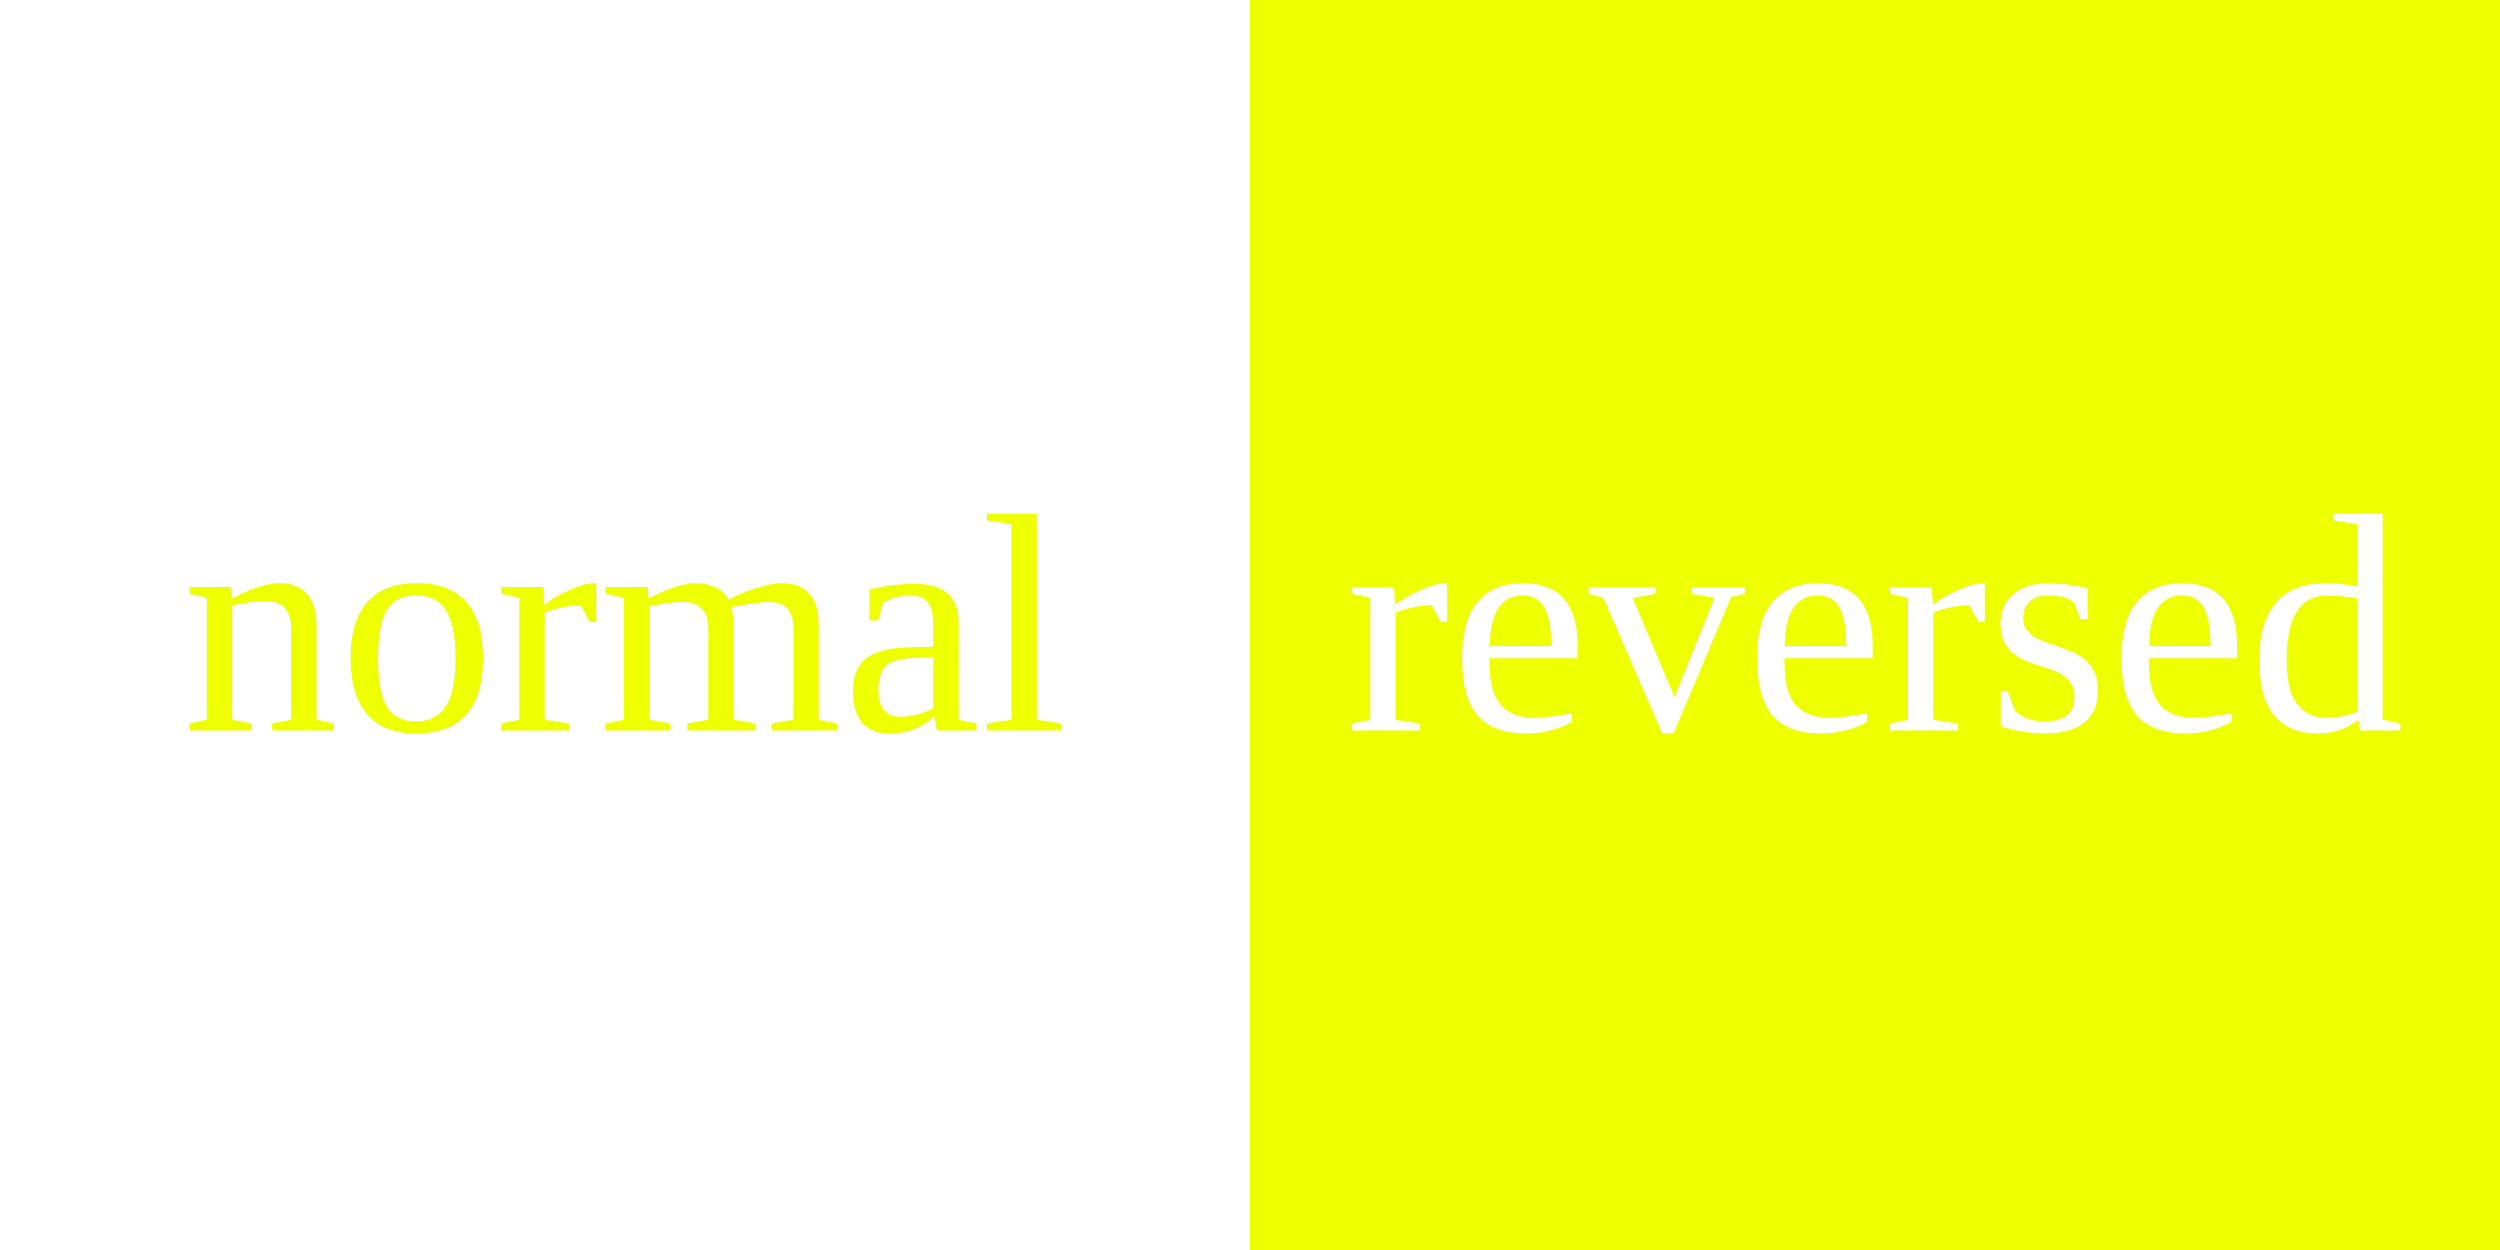
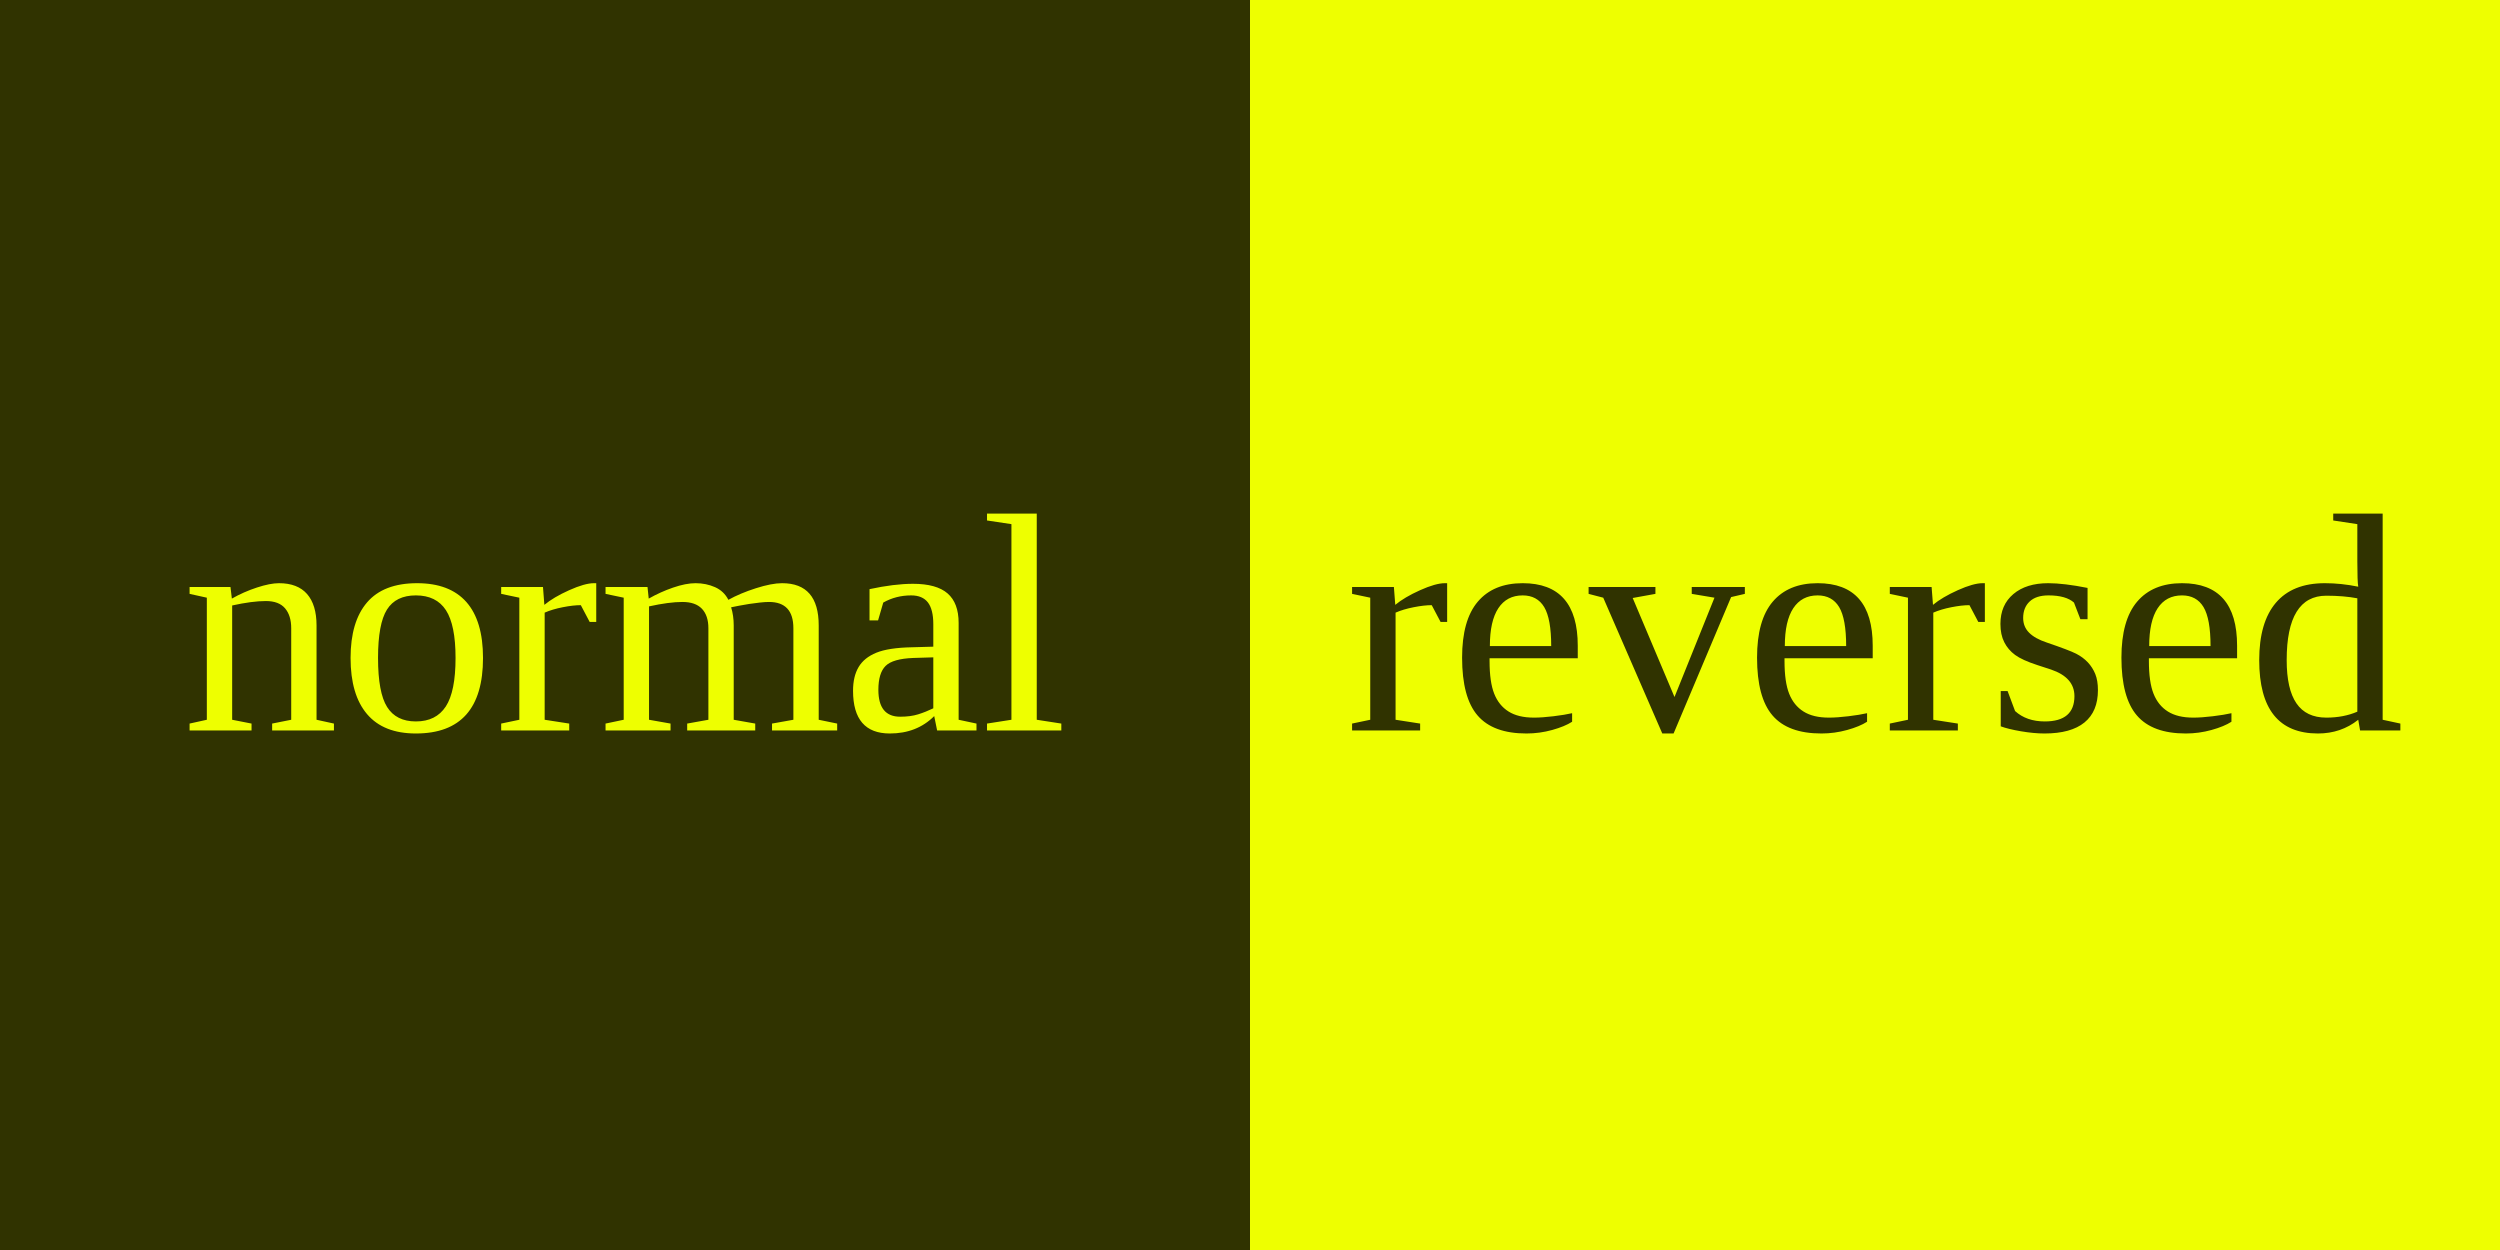
<svg xmlns="http://www.w3.org/2000/svg" id="color-theme-ak" width="512" height="256" viewbox="0 0 512 256">
-   <rect x="0" y="0" width="256" height="256" fill="#FFF" />
+   <rect x="0" y="0" width="256" height="256" fill="#303300" />
  <rect x="256" y="0" width="256" height="256" fill="#eeff00" />
  <text fill="#eeff00" x="128" y="128" dominant-baseline="central" text-anchor="middle" font-size="64">normal</text>
-   <text fill="#FFF" x="384" y="128" dominant-baseline="central" text-anchor="middle" font-size="64">reversed</text>
+   <text fill="#303300" x="384" y="128" dominant-baseline="central" text-anchor="middle" font-size="64">reversed</text>
</svg>
